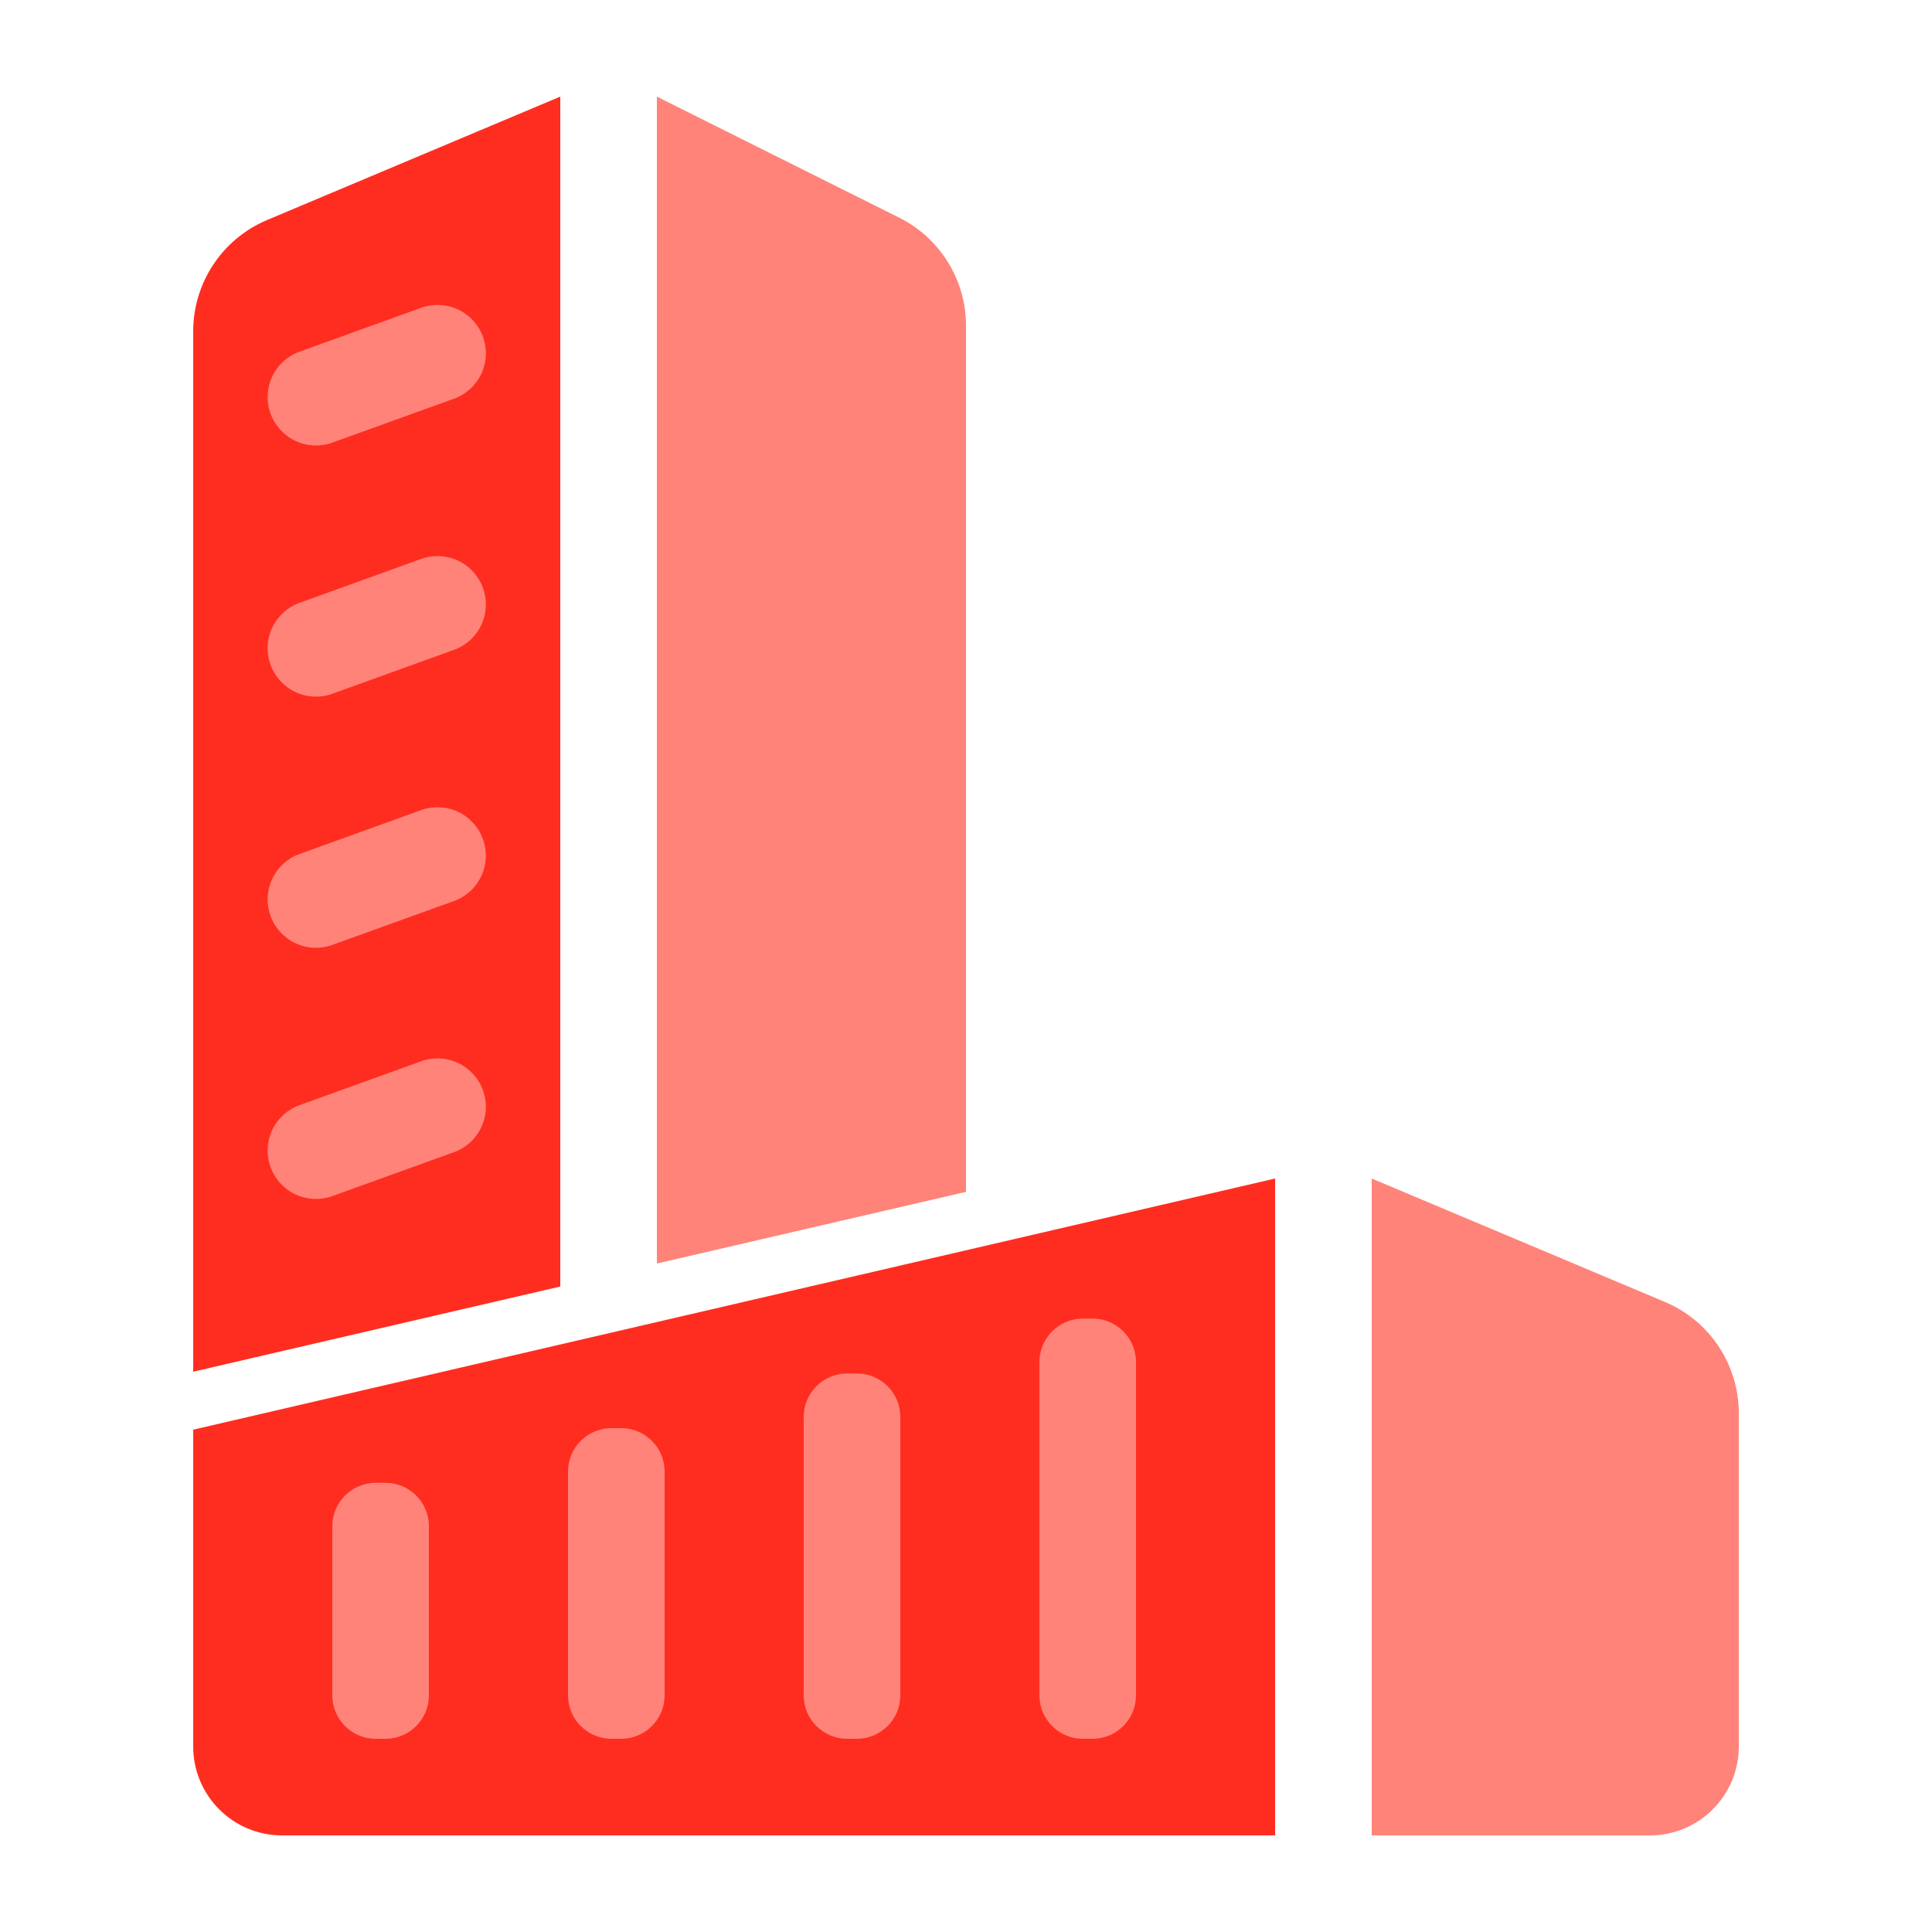
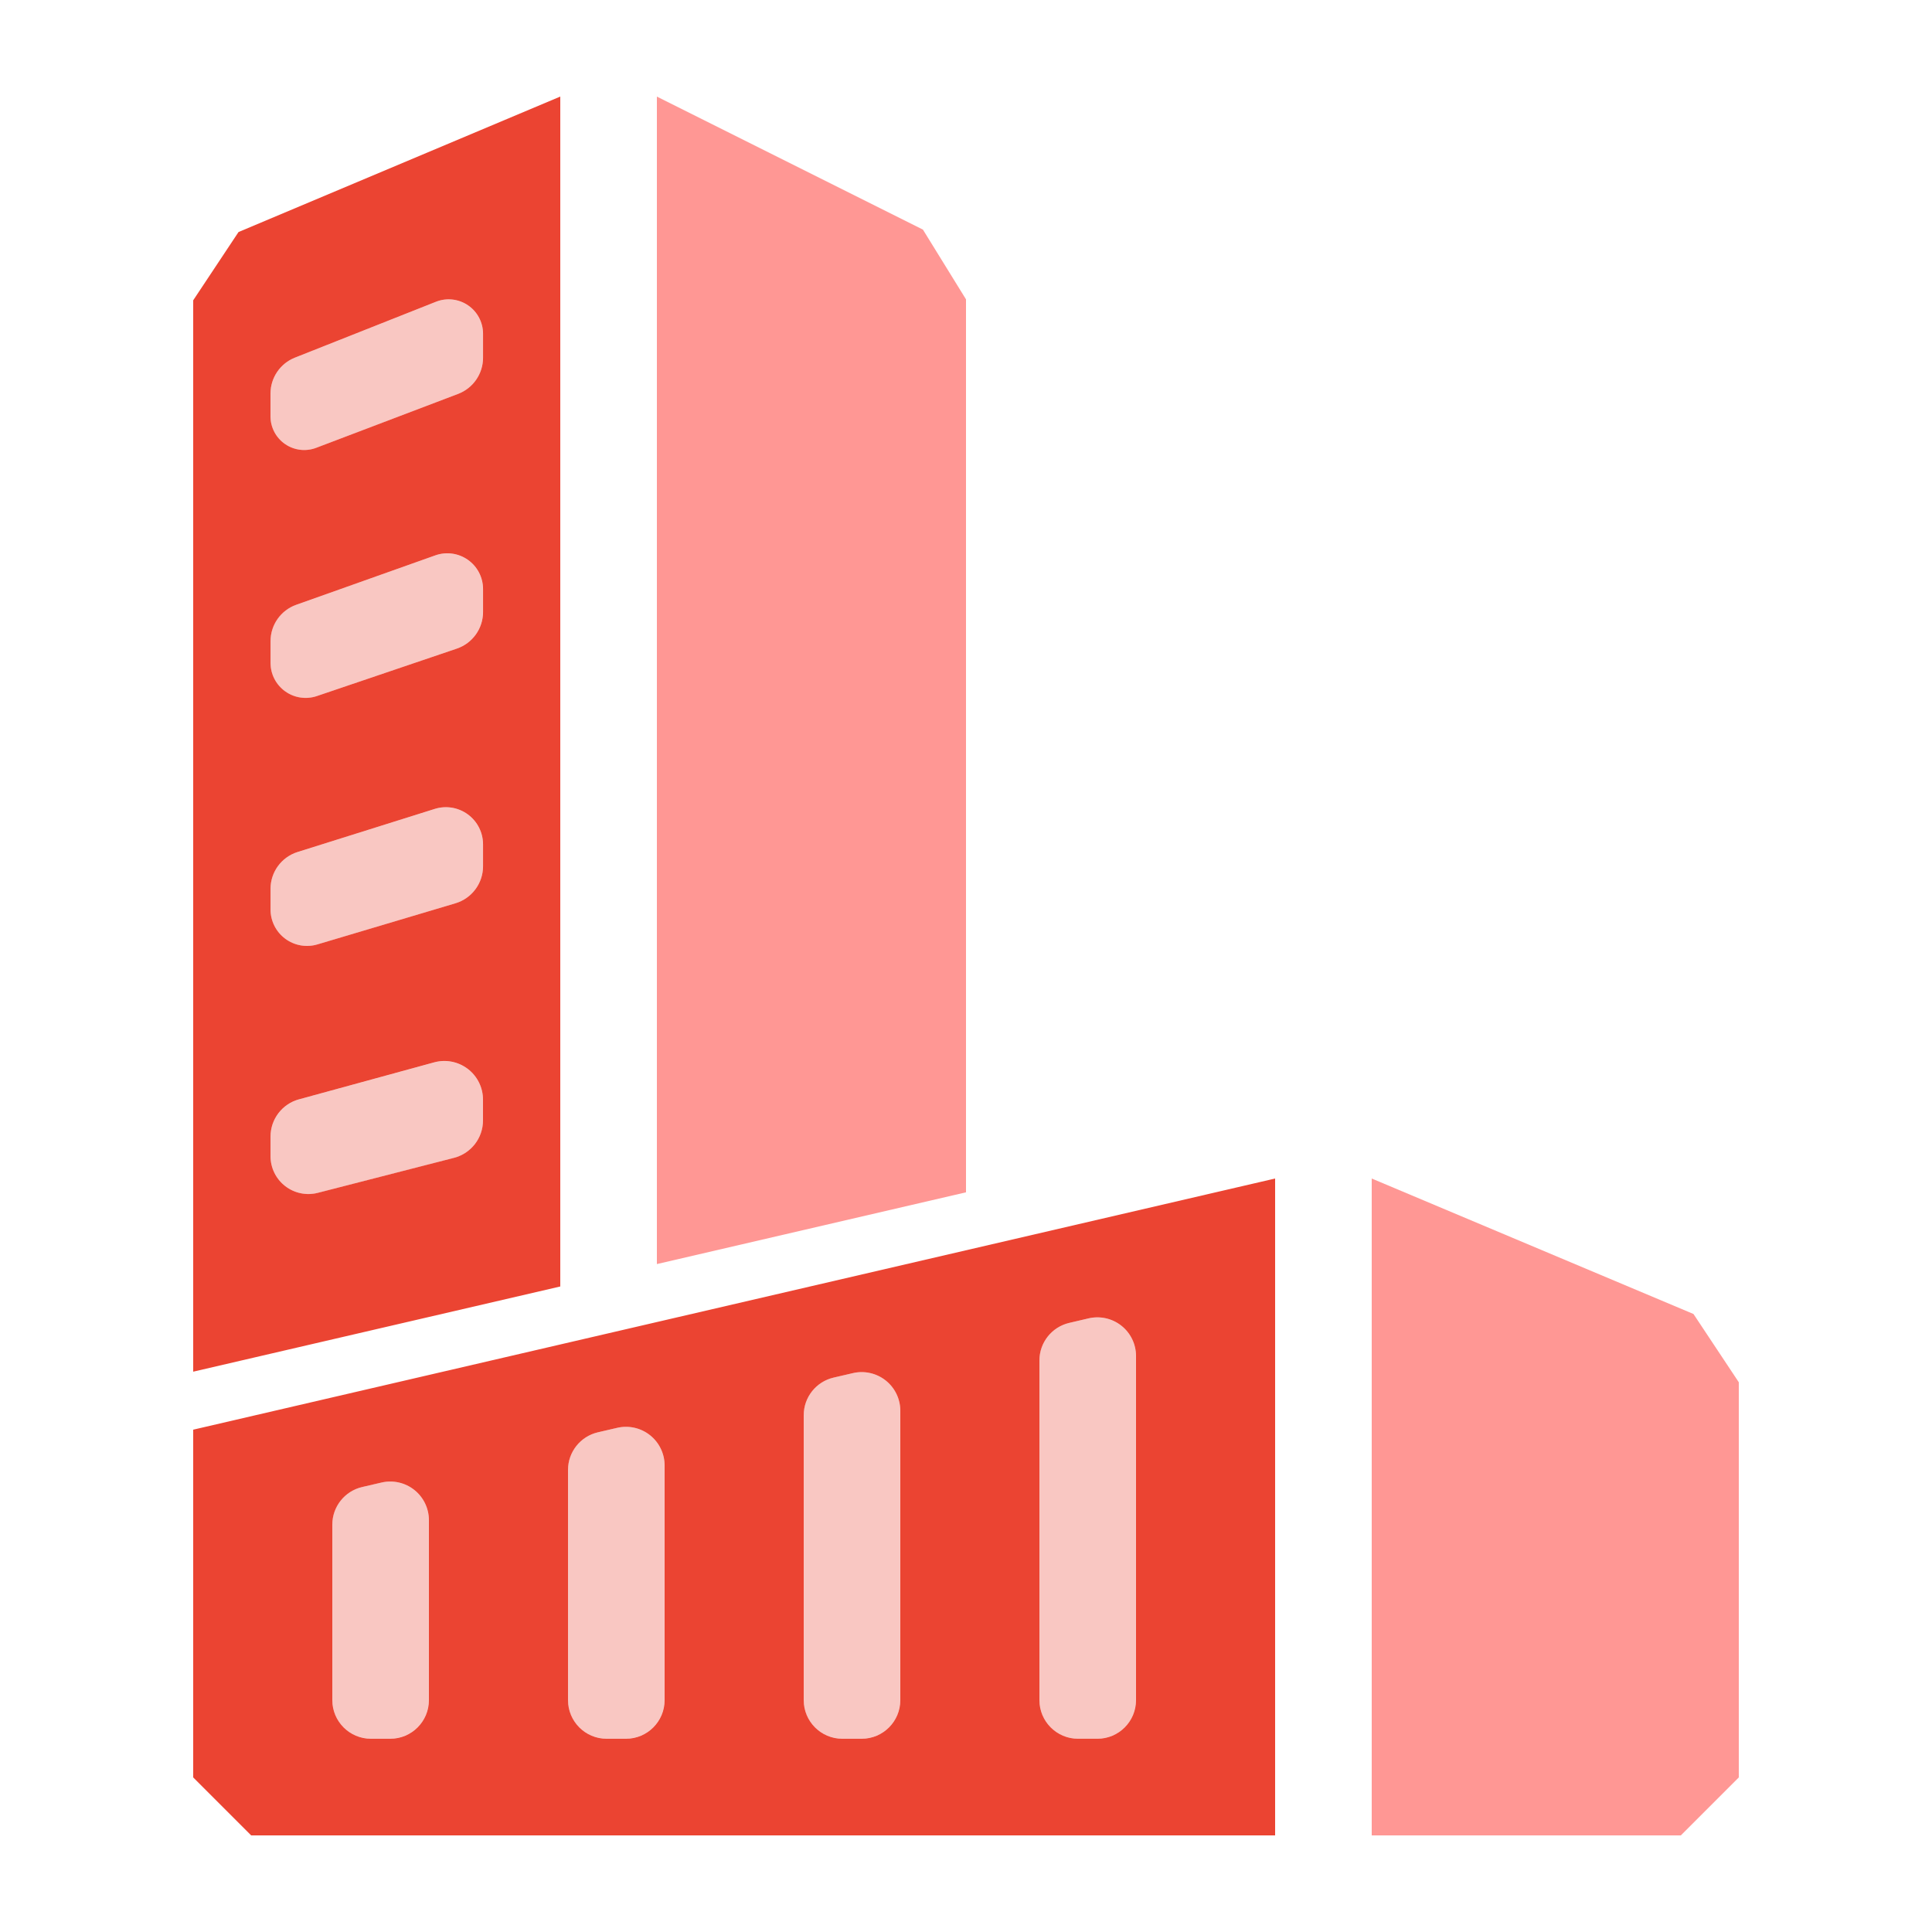
- <svg xmlns="http://www.w3.org/2000/svg" viewBox="14 14 100 100">
-   <path fill="#FF2D20" d="M24 31.15A6.25 6.25 0 0 1 27.82 25.39L43 19L43 80.59L24 85ZM24 88L80 75L80 109L28.6 109A4.6 4.6 0 0 1 24 104.4Z" />
-   <path fill="#FF8379" d="M48 19L60.55 25.27A6.25 6.25 0 0 1 64 30.86L64 75.69L48 79.4ZM85 75L100.18 81.39A6.25 6.25 0 0 1 104 87.15L104 104.4A4.6 4.6 0 0 1 99.4 109L85 109Z" />
-   <path fill="#FF8379" d="M28 35.4A2.5 2.5 0 0 1 29.51 32.2L35.8 29.93A2.5 2.5 0 0 1 39 31.44L39 31.44A2.5 2.5 0 0 1 37.49 34.64L31.2 36.91A2.5 2.5 0 0 1 28 35.4ZM28 48.4A2.5 2.5 0 0 1 29.51 45.2L35.8 42.93A2.5 2.5 0 0 1 39 44.44L39 44.44A2.5 2.5 0 0 1 37.49 47.64L31.2 49.91A2.5 2.5 0 0 1 28 48.4ZM28 61.4A2.5 2.5 0 0 1 29.51 58.2L35.8 55.93A2.5 2.5 0 0 1 39 57.44L39 57.44A2.5 2.5 0 0 1 37.49 60.64L31.2 62.91A2.5 2.5 0 0 1 28 61.4ZM28 74.4A2.5 2.5 0 0 1 29.51 71.2L35.8 68.93A2.5 2.5 0 0 1 39 70.44L39 70.44A2.5 2.5 0 0 1 37.49 73.64L31.2 75.91A2.5 2.5 0 0 1 28 74.4ZM31.2 93A2.25 2.25 0 0 1 33.45 90.75L33.95 90.75A2.25 2.25 0 0 1 36.2 93L36.2 101.75A2.25 2.25 0 0 1 33.95 104L33.45 104A2.25 2.25 0 0 1 31.2 101.75ZM43.4 90.17A2.25 2.25 0 0 1 45.65 87.92L46.15 87.92A2.25 2.25 0 0 1 48.4 90.17L48.4 101.75A2.25 2.25 0 0 1 46.15 104L45.65 104A2.25 2.25 0 0 1 43.4 101.75ZM55.6 87.34A2.25 2.25 0 0 1 57.85 85.09L58.35 85.09A2.25 2.25 0 0 1 60.6 87.34L60.6 101.75A2.25 2.25 0 0 1 58.35 104L57.85 104A2.25 2.25 0 0 1 55.6 101.75ZM67.8 84.5A2.25 2.25 0 0 1 70.05 82.25L70.55 82.25A2.25 2.25 0 0 1 72.8 84.5L72.8 101.75A2.25 2.25 0 0 1 70.55 104L70.05 104A2.25 2.25 0 0 1 67.8 101.75Z" />
+ <svg xmlns="http://www.w3.org/2000/svg" fill-rule="evenodd" viewBox="7 7 50 50">
+   <path fill="#eb4432" d="M12 53v-9l28-6.5v17H13.5zm16.574-10.348a1 1 0 0 0-.774.974v7.373a1 1 0 0 0 1 1h.5a1 1 0 0 0 1-1V43.51a1 1 0 0 0-1.226-.974zm6.1-1.416a1 1 0 0 0-.774.974v8.789a1 1 0 0 0 1 1h.5a1 1 0 0 0 1-1v-8.906a1 1 0 0 0-1.226-.974zm-12.2 2.832a1 1 0 0 0-.774.974v5.957a1 1 0 0 0 1 1h.5a1 1 0 0 0 1-1v-6.073a1 1 0 0 0-1.226-.974zm-6.1 1.416a1 1 0 0 0-.774.974v4.541a1 1 0 0 0 1 1h.5a1 1 0 0 0 1-1v-4.657a1 1 0 0 0-1.226-.974zM12 42.499V14.772l1.173-1.767L21.5 9.499v30.795zm2.632-26.243c-.381.151-.632.52-.632.93v.587a.873.873 0 0 0 1.184.816l3.672-1.395c.388-.148.645-.52.645-.935v-.621a.89.89 0 0 0-1.219-.828zm.069 12.794a1 1 0 0 0-.7.954v.532a.944.944 0 0 0 1.214.905l3.572-1.064a1 1 0 0 0 .714-.958v-.566a.962.962 0 0 0-1.251-.918zm.036 6.401a1 1 0 0 0-.736.965v.503a.98.98 0 0 0 1.226.951l3.522-.905a1 1 0 0 0 .751-.969v-.537a1 1 0 0 0-1.264-.965zm-.071-12.799a1 1 0 0 0-.665.942v.56a.908.908 0 0 0 1.199.86l3.622-1.228a1 1 0 0 0 .679-.947v-.594a.925.925 0 0 0-1.235-.872l-3.599 1.279Z" />
+   <path fill="#ff9794" d="M24 39.714V9.5l6.885 3.442L32 14.747v23.11z" />
+   <path fill="#ff9794" d="m42.5 37.5 8.327 3.506L52 42.773V53l-1.5 1.5h-8z" />
+   <path fill="#eb4432" fill-opacity=".3" d="m14.736 35.452 3.5-.956a1 1 0 0 1 1.264.965v.537c0 .456-.309.855-.751.969l-3.522.905a.982.982 0 0 1-1.226-.951v-.503c0-.451.302-.846.736-.965Zm-.036-6.401 3.549-1.115a.962.962 0 0 1 1.251.918v.566a1 1 0 0 1-.714.958l-3.572 1.064A.945.945 0 0 1 14 30.537v-.532a1 1 0 0 1 .7-.954m-.035-6.398 3.599-1.279a.925.925 0 0 1 1.235.872v.594a1 1 0 0 1-.679.947l-3.622 1.228a.907.907 0 0 1-1.199-.86v-.56c0-.423.266-.801.665-.942Zm-.034-6.396 3.65-1.446a.89.89 0 0 1 1.219.828v.621c0 .415-.257.787-.645.935l-3.672 1.395a.874.874 0 0 1-1.184-.816v-.587a1 1 0 0 1 .632-.93m20.042 24.979.5-.116a1 1 0 0 1 1.226.974V51a1 1 0 0 1-1 1h-.5a1 1 0 0 1-1-1v-8.789a1 1 0 0 1 .774-.974Zm-6.1 1.416.5-.116a1 1 0 0 1 1.226.974v7.489a1 1 0 0 1-1 1h-.5a1 1 0 0 1-1-1v-7.373a1 1 0 0 1 .774-.974m-6.1 1.416.5-.116a1 1 0 0 1 1.226.974v6.073a1 1 0 0 1-1 1h-.5a1 1 0 0 1-1-1v-5.957a1 1 0 0 1 .774-.974m-6.1 1.416.5-.116a1 1 0 0 1 1.226.974v4.657a1 1 0 0 1-1 1h-.5a1 1 0 0 1-1-1v-4.541a1 1 0 0 1 .774-.974" />
</svg>
